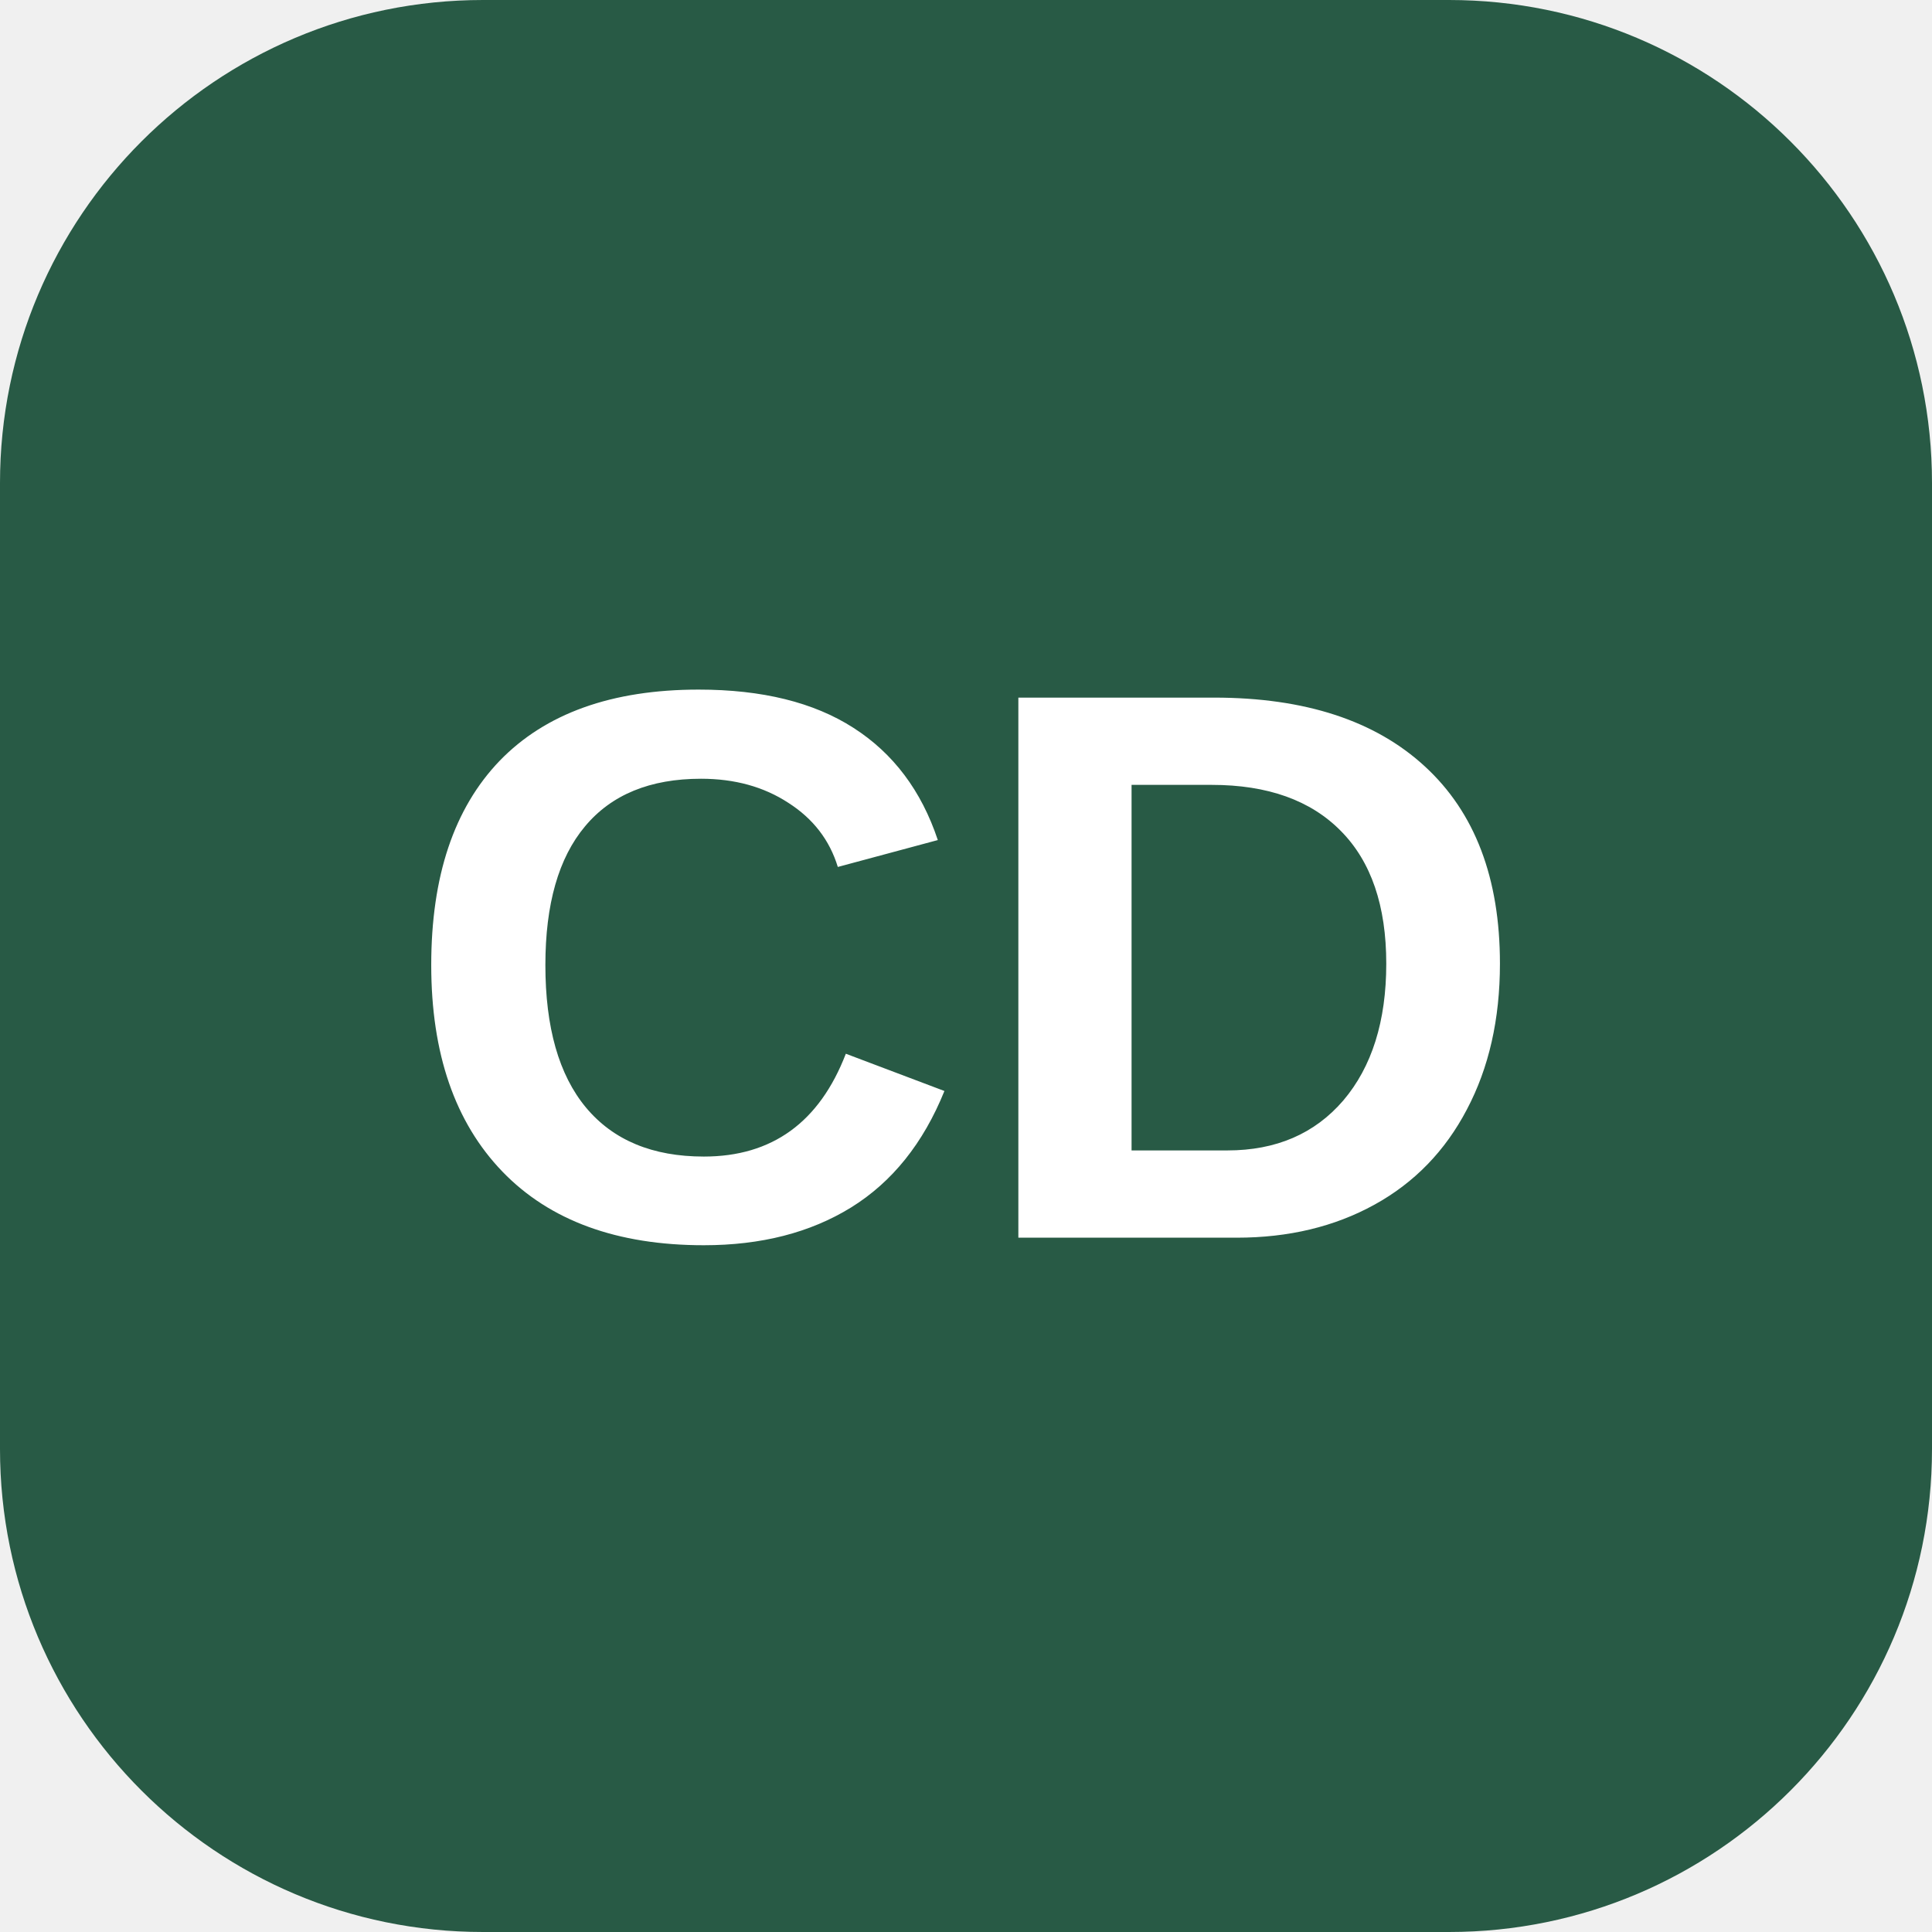
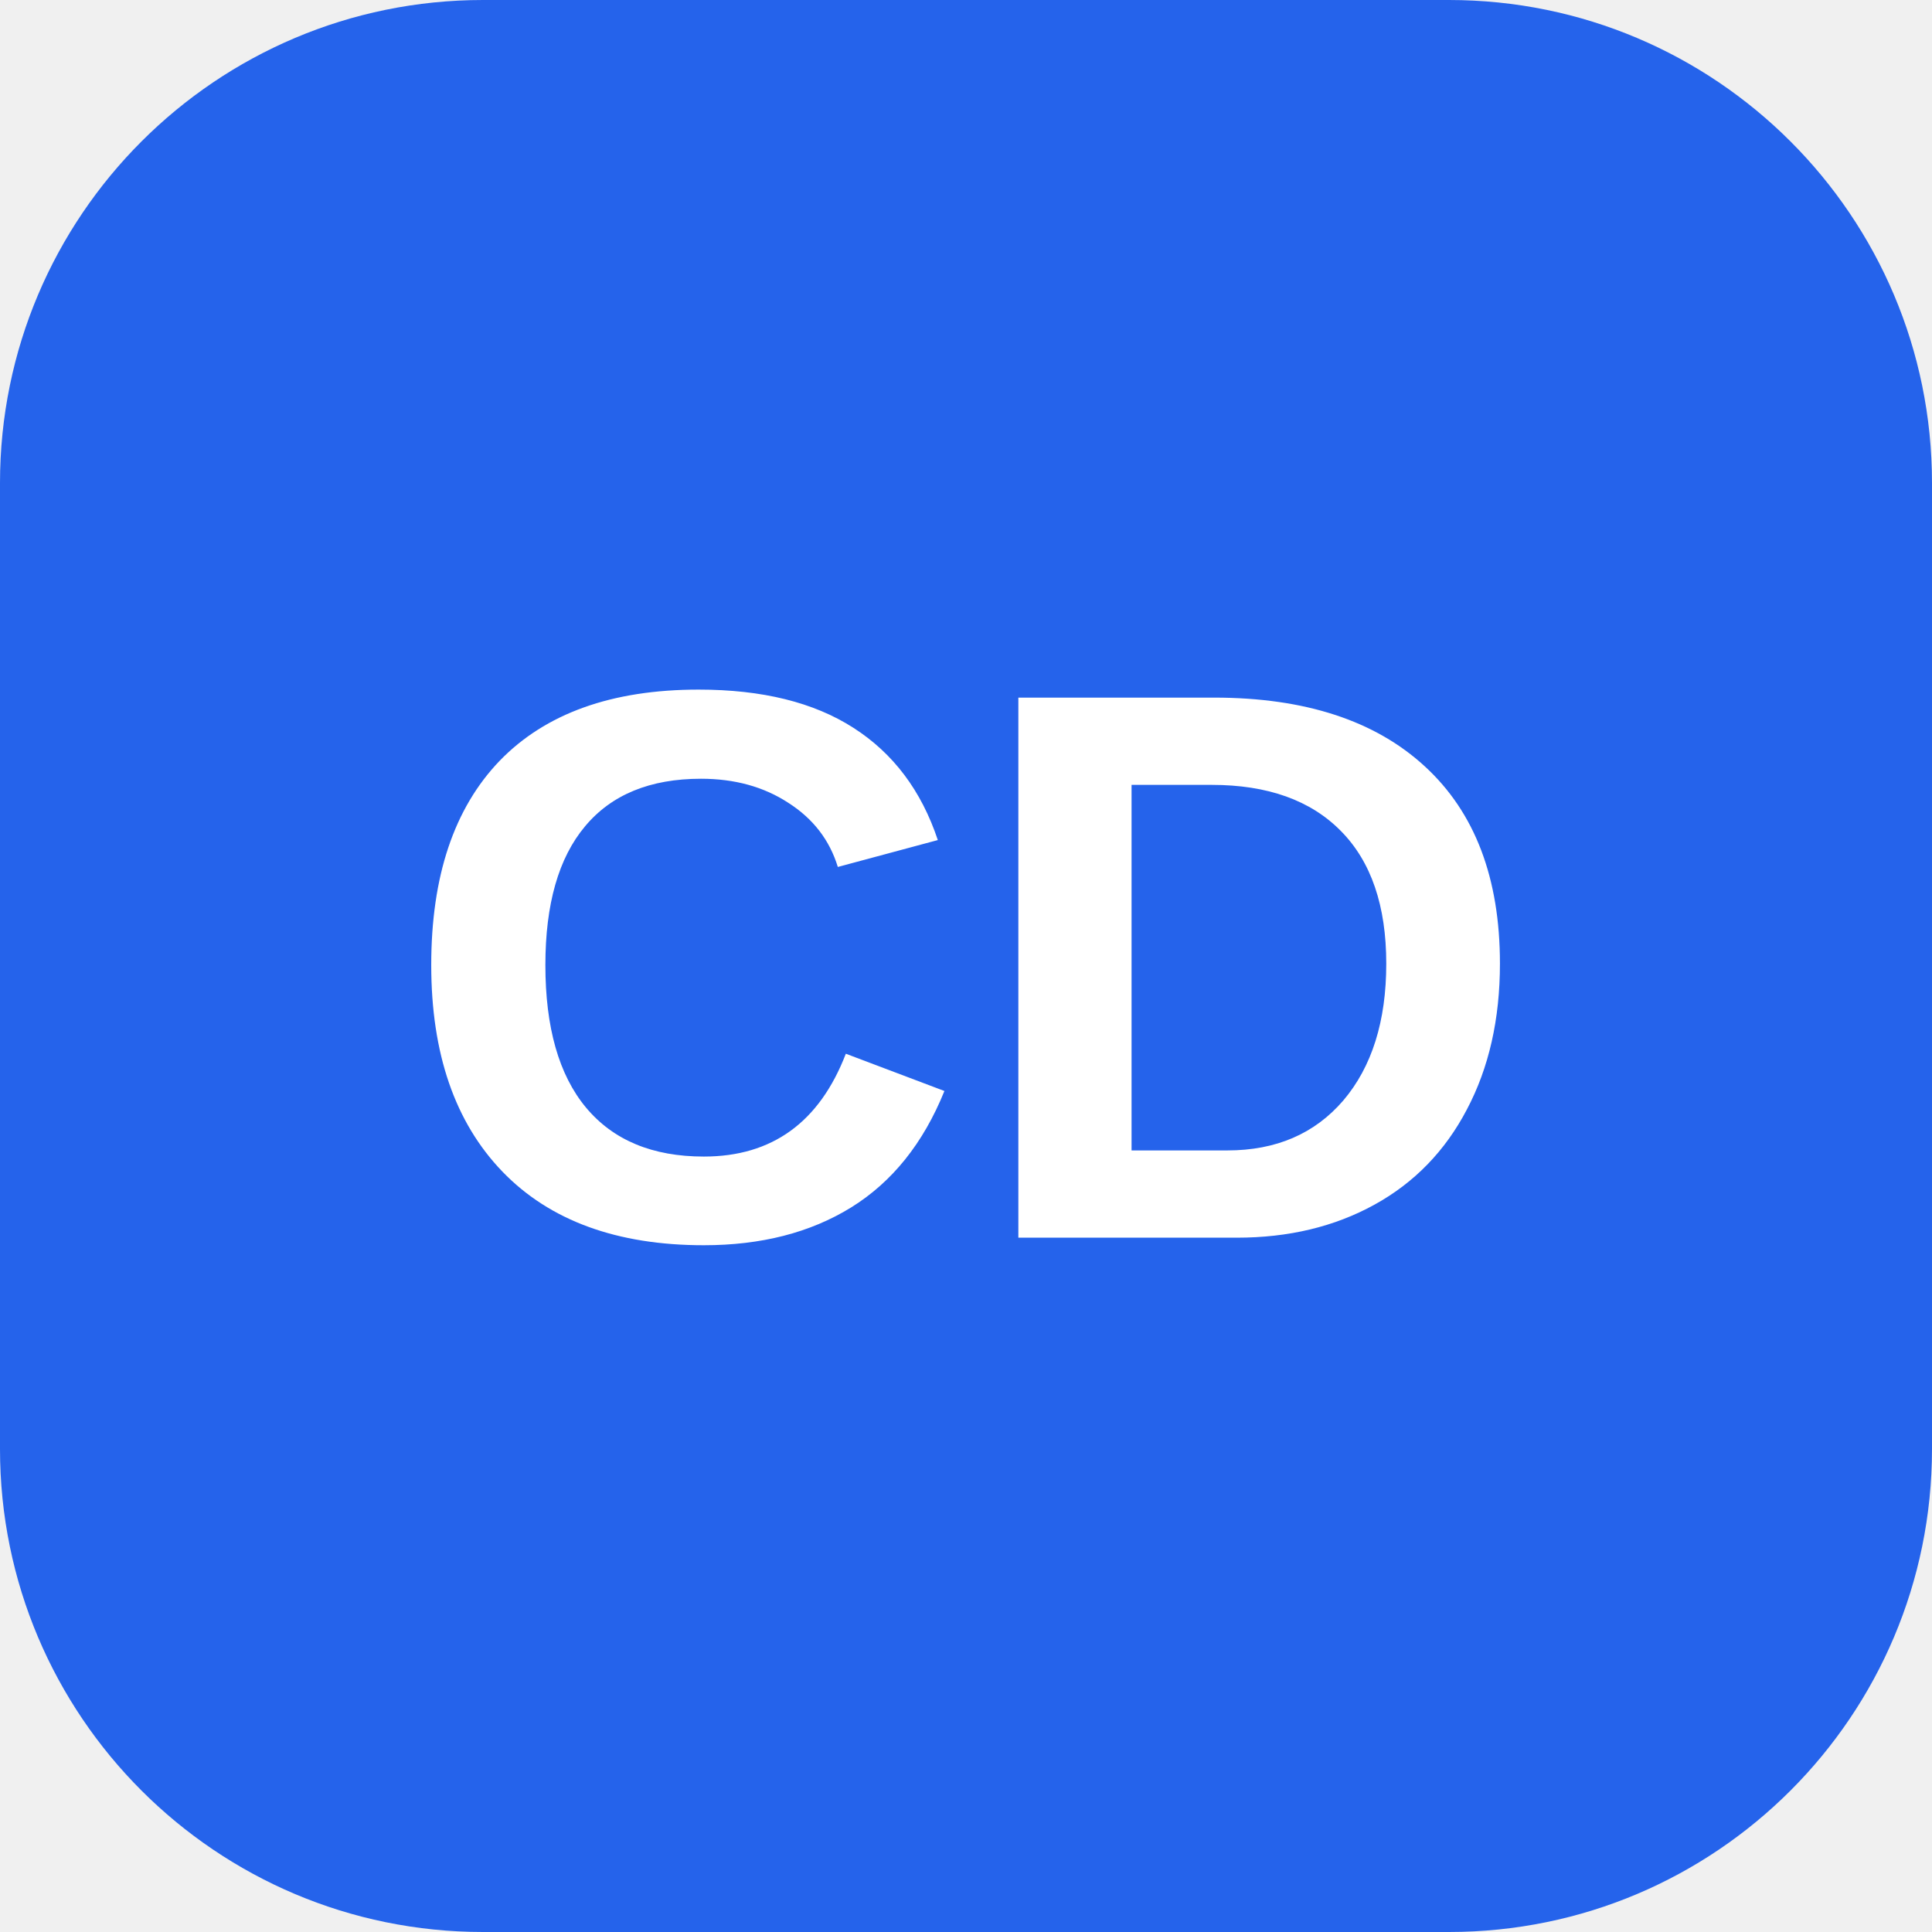
<svg xmlns="http://www.w3.org/2000/svg" viewBox="0 0 64 64">
-   <rect width="64" height="64" rx="16" fill="#285a45" />
+   <rect width="64" height="64" rx="16" fill="#2563eb" />
  <text x="32" y="41" font-family="Arial, Helvetica, sans-serif" font-size="26" font-weight="900" text-anchor="middle" fill="#ffffff">CD</text>
</svg>
